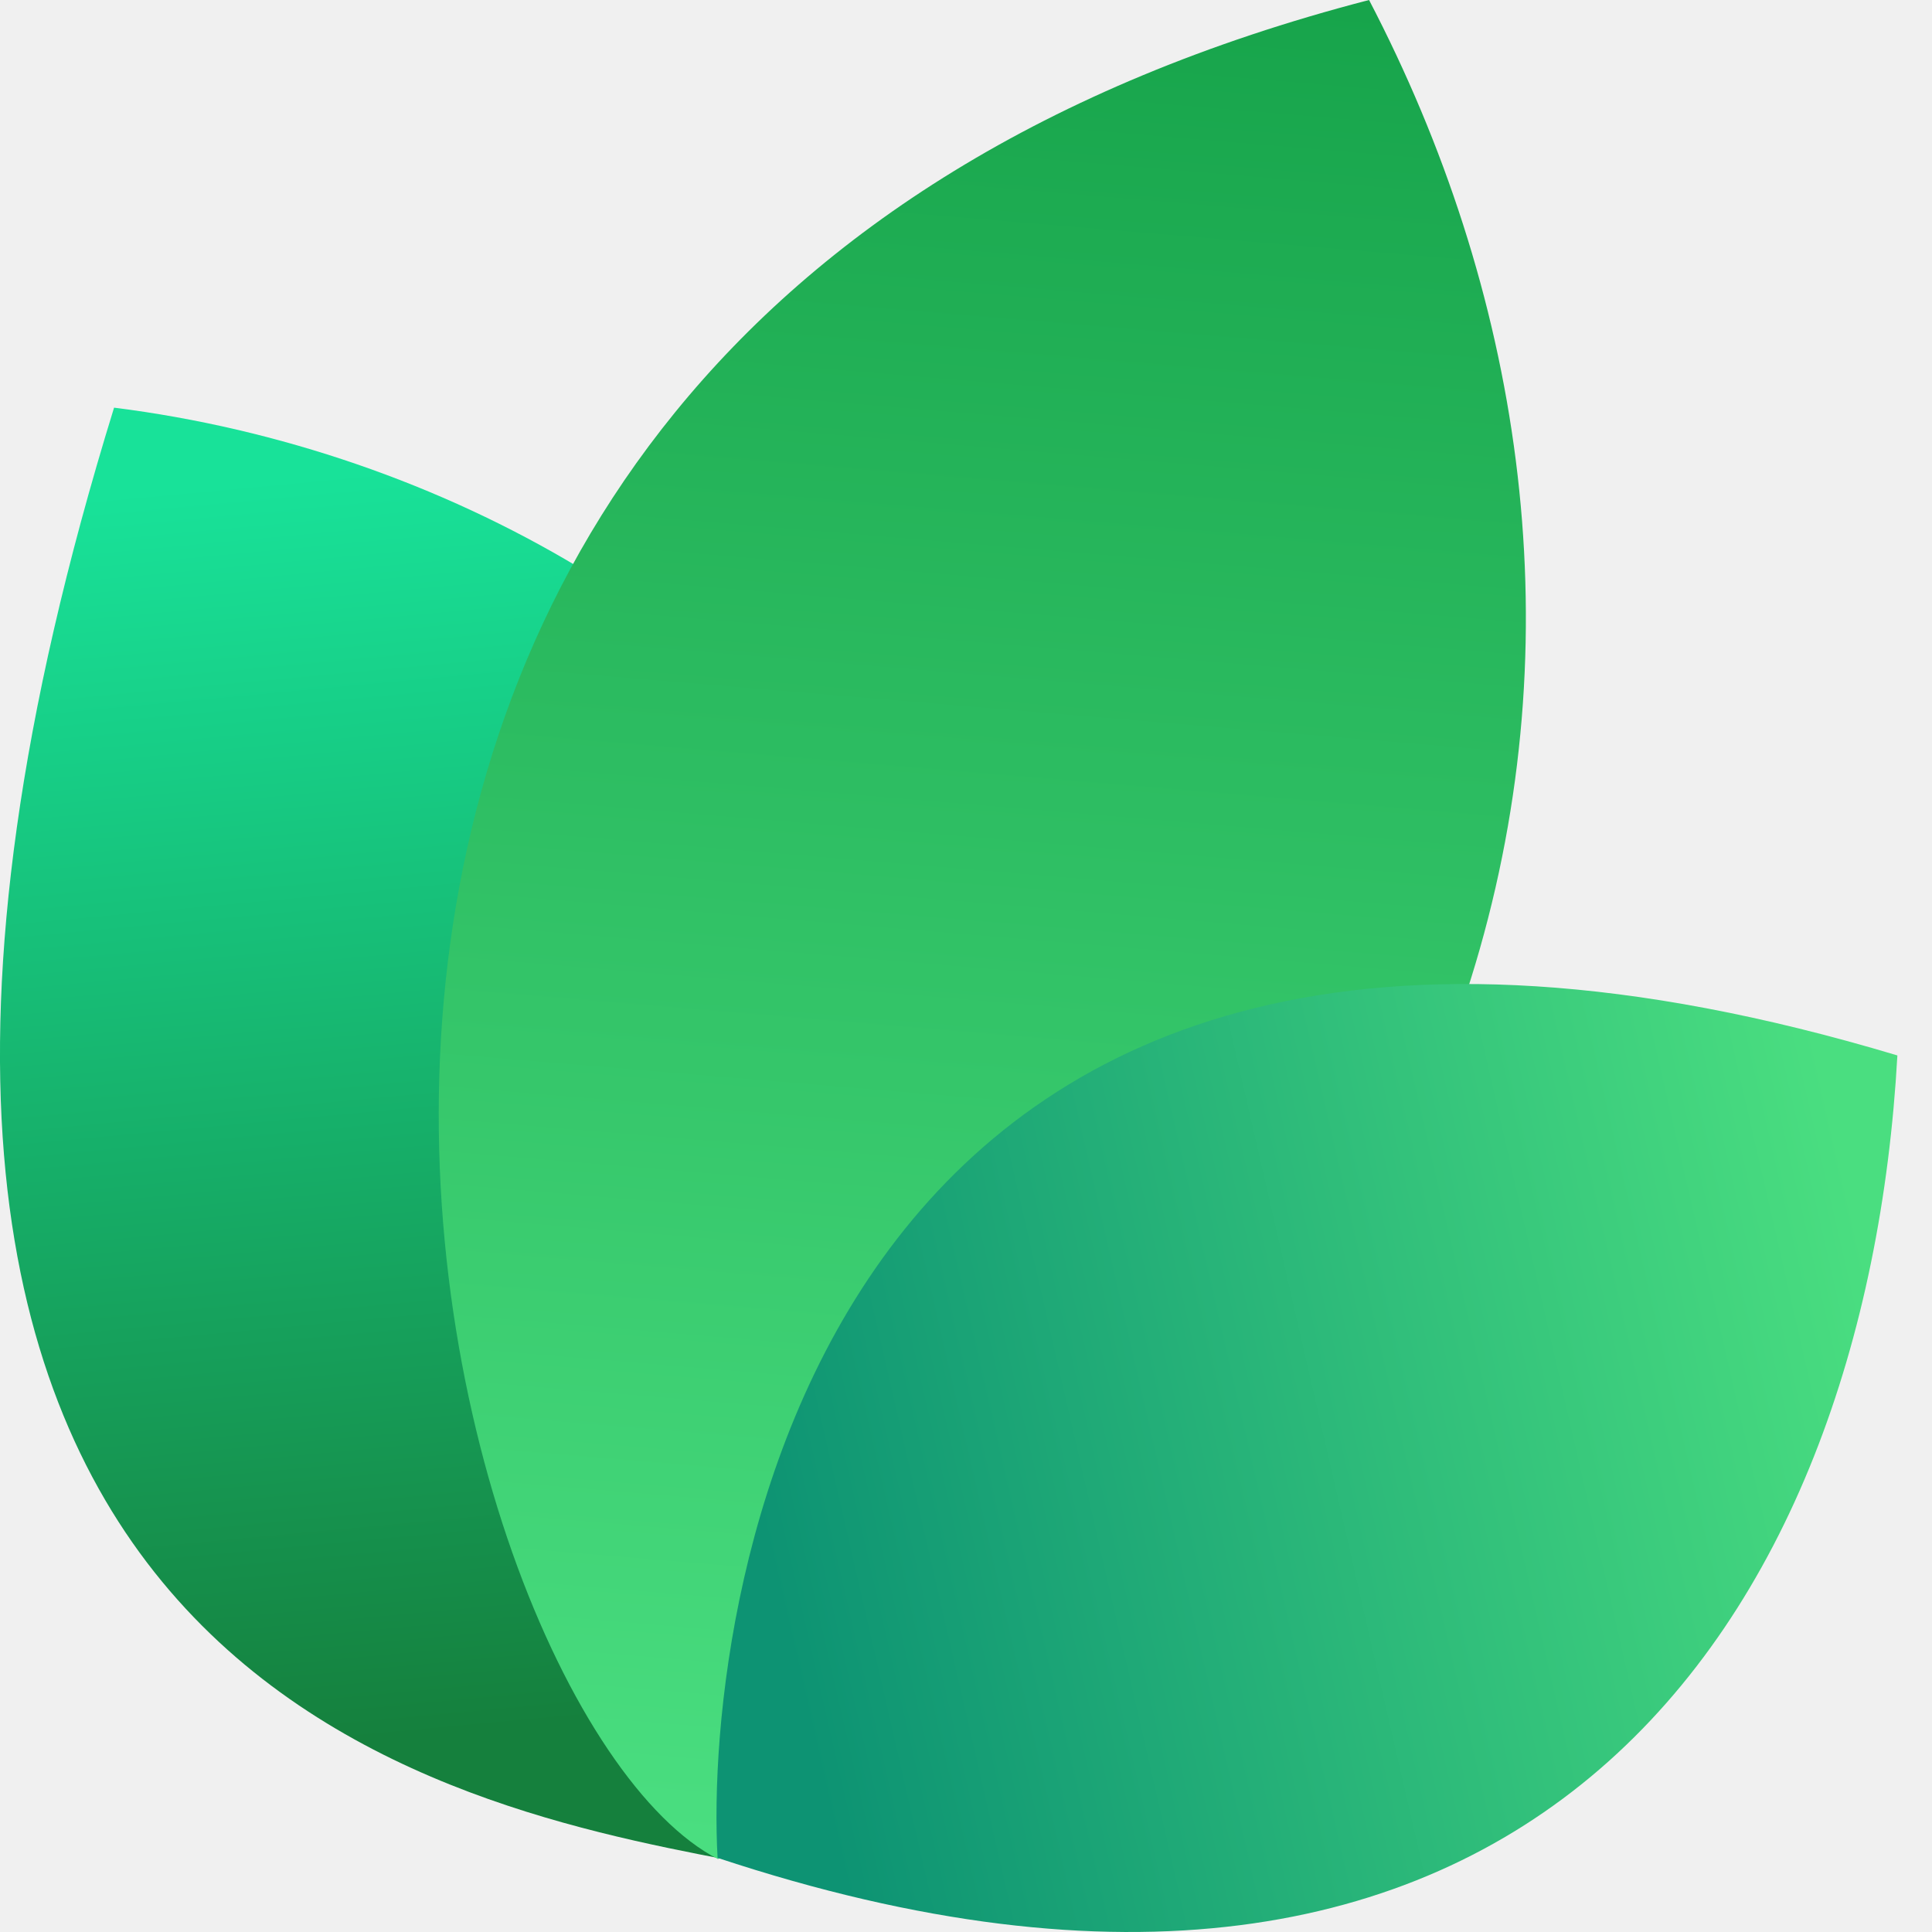
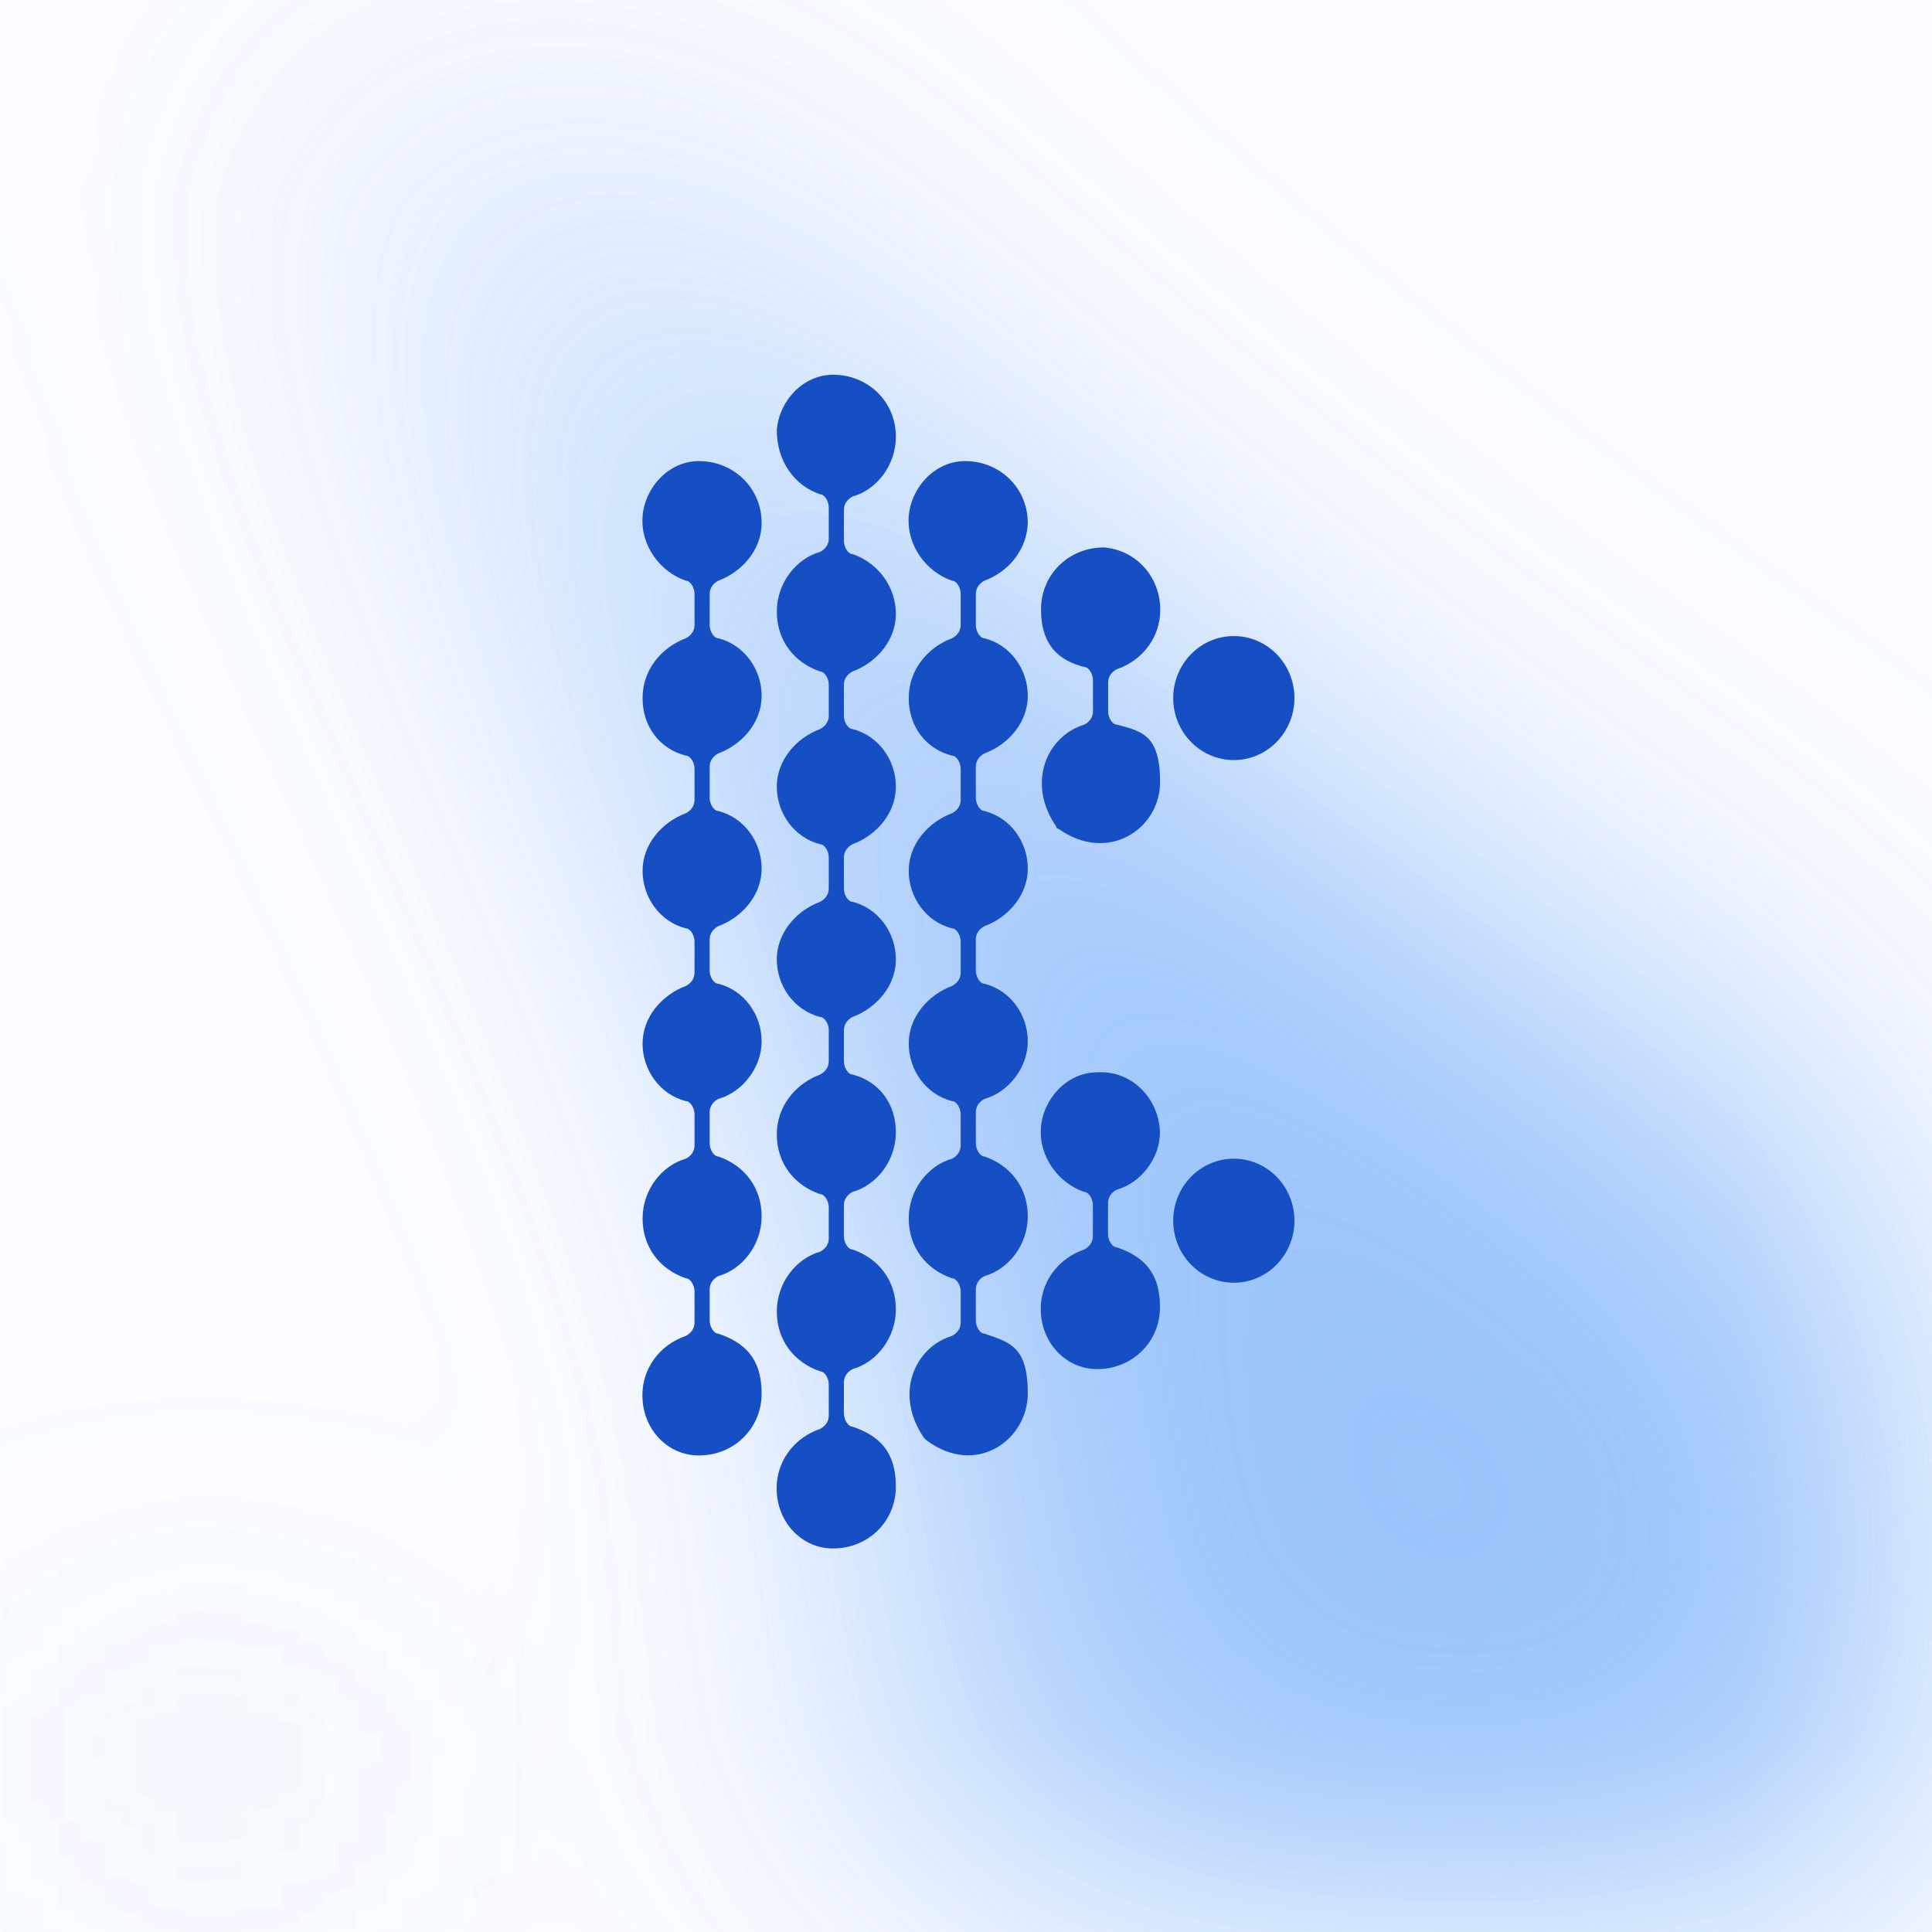
- <svg xmlns="http://www.w3.org/2000/svg" width="24" height="24" viewBox="0 0 24 24" fill="none">
-   <path d="M9.061 23.108C5.268 22.377 -3.391 20.627 1.417 5.064C9.634 6.099 16.973 14.064 9.061 23.108Z" fill="url(#paint0_linear_17557_2021)" />
-   <path d="M8.919 23.094C5.276 21.222 0.784 4.209 17.007 0C20.757 7.193 19.621 16.545 8.919 23.094Z" fill="url(#paint1_linear_17557_2021)" />
-   <path d="M8.914 23.079C8.735 19.882 10.159 9.085 23.57 13.111C23.181 20.123 18.984 26.418 8.914 23.079Z" fill="url(#paint2_linear_17557_2021)" />
+ <svg xmlns="http://www.w3.org/2000/svg" width="500" height="500" viewBox="0 0 500 500" fill="none">
+   <g clip-path="url(#clip0_2817_39)">
+     <rect width="500" height="500" fill="#FBFCFF" />
+     <circle cx="250" cy="250" r="250" fill="#FBFCFF" />
+     <g opacity="0.67" filter="url(#filter0_f_2817_39)">
+       <path d="M237.218 1275.15C-544.929 1159.72 -1037.06 216.08 150.571 507.103C520.152 597.667 -169.239 -409.813 98.014 -5.682C322.518 333.807 1246.64 676.65 1162.56 992.534C1078.49 1308.42 663.721 1338.1 237.218 1275.15Z" fill="#8DBCFA" />
+     </g>
+     <g opacity="0.67" filter="url(#filter1_f_2817_39)">
+       <path d="M237.218 1275.15C-544.929 1159.72 -1037.06 216.08 150.571 507.103C520.152 597.667 -169.239 -409.813 98.014 -5.682C322.518 333.807 1246.64 676.65 1162.56 992.534C1078.49 1308.42 663.721 1338.1 237.218 1275.15Z" fill="#8DBCFA" />
+     </g>
+     <g filter="url(#filter2_f_2817_39)">
+       <path d="M140.97 1286.36C-402.481 1190.69 63.826 879.971 189.373 715.209C339.666 517.973 499.256 427.718 581.574 635.747C661.868 838.658 1038.08 1003.01 979.664 1264.8C921.248 1526.58 437.311 1338.52 140.97 1286.36Z" fill="#0028C6" />
+     </g>
+     <path d="M319.312 196.706C327.976 196.706 335 189.521 335 180.657C335 171.794 327.976 164.609 319.312 164.609C310.648 164.609 303.625 171.794 303.625 180.657C303.625 189.521 310.648 196.706 319.312 196.706Z" fill="#164FC3" />
+     <path d="M319.312 331.965C327.976 331.965 335 324.78 335 315.917C335 307.054 327.976 299.869 319.312 299.869C310.648 299.869 303.625 307.054 303.625 315.917C303.625 324.78 310.648 331.965 319.312 331.965Z" fill="#164FC3" />
+     <path d="M197.111 135.379C197.111 126.209 189.827 119.331 180.863 119.331C173.019 119.331 166.856 126.209 166.296 133.66C165.735 141.111 170.778 147.988 177.501 150.281C178.622 150.281 179.742 152 179.742 153.72V161.744C179.742 163.463 178.622 164.61 177.501 165.183C171.338 167.475 166.296 173.207 166.296 180.658C166.296 188.109 170.778 193.84 177.501 195.559C178.622 195.559 179.742 197.279 179.742 198.998V207.022C179.742 208.742 178.622 209.888 177.501 210.461C171.338 212.754 166.296 218.485 166.296 225.363C166.296 232.241 170.778 238.545 177.501 240.265C178.622 240.265 179.742 241.984 179.742 243.704V251.728C179.742 253.447 178.622 254.593 177.501 255.167C171.338 257.459 166.296 263.191 166.296 270.068C166.296 276.946 170.778 283.251 177.501 284.97C178.622 284.97 179.742 286.69 179.742 288.409V296.433C179.742 298.153 178.622 299.299 177.501 299.872C171.338 301.591 166.296 307.896 166.296 315.347C166.296 322.798 170.778 328.529 177.501 330.822C178.622 330.822 179.742 332.541 179.742 334.261V342.285C179.742 344.004 178.622 345.15 177.501 345.724C170.778 348.016 165.735 354.321 166.296 362.345C166.856 370.369 173.019 376.674 180.863 376.674C189.827 376.674 197.111 369.796 197.111 360.625C197.111 351.455 192.629 347.443 185.905 345.15C184.785 345.15 183.664 343.431 183.664 341.712V333.688C183.664 331.968 184.785 330.822 185.905 330.249C192.068 328.529 197.111 322.225 197.111 314.774C197.111 307.323 192.629 301.591 185.905 299.299C184.785 299.299 183.664 297.579 183.664 295.86V287.836C183.664 286.116 184.785 284.97 185.905 284.397C192.068 282.678 197.111 276.373 197.111 269.495C197.111 262.618 192.629 256.313 185.905 254.593C184.785 254.593 183.664 252.874 183.664 251.155V243.131C183.664 241.411 184.785 240.265 185.905 239.692C192.068 237.399 197.111 231.668 197.111 224.79C197.111 217.912 192.629 211.608 185.905 209.888C184.785 209.888 183.664 208.169 183.664 206.449V198.425C183.664 196.706 184.785 195.559 185.905 194.986C192.068 192.694 197.111 186.962 197.111 180.085C197.111 173.207 192.629 166.902 185.905 165.183C184.785 165.183 183.664 163.463 183.664 161.744V153.72C183.664 152 184.785 150.854 185.905 150.281C192.068 147.988 197.111 142.257 197.111 135.379Z" fill="#164FC3" />
+     <path d="M265.993 135.379C265.993 126.209 258.71 119.331 249.745 119.331C241.901 119.331 235.738 126.209 235.178 133.66C234.618 141.111 239.66 147.988 246.384 150.281C247.504 150.281 248.625 152 248.625 153.72V161.744C248.625 163.463 247.504 164.61 246.384 165.183C240.221 167.475 235.178 173.207 235.178 180.658C235.178 188.109 239.66 193.84 246.384 195.559C247.504 195.559 248.625 197.279 248.625 198.998V207.022C248.625 208.742 247.504 209.888 246.384 210.461C240.221 212.754 235.178 218.485 235.178 225.363C235.178 232.241 239.66 238.545 246.384 240.265C247.504 240.265 248.625 241.984 248.625 243.704V251.728C248.625 253.447 247.504 254.593 246.384 255.167C240.221 257.459 235.178 263.191 235.178 270.068C235.178 276.946 239.66 283.251 246.384 284.97C247.504 284.97 248.625 286.69 248.625 288.409V296.433C248.625 298.153 247.504 299.299 246.384 299.872C240.221 301.591 235.178 307.896 235.178 315.347C235.178 322.798 239.66 328.529 246.384 330.822C247.504 330.822 248.625 332.541 248.625 334.261V342.285C248.625 344.004 247.504 345.151 246.384 345.724C236.859 348.589 231.256 360.625 239.1 372.088C239.1 372.088 239.1 372.088 239.66 372.662C252.547 382.405 265.993 372.662 265.993 360.625C265.993 348.589 261.511 347.443 254.788 345.151C253.667 345.151 252.547 343.431 252.547 341.712V333.688C252.547 331.968 253.667 330.822 254.788 330.249C260.951 328.529 265.993 322.225 265.993 314.774C265.993 307.323 261.511 301.591 254.788 299.299C253.667 299.299 252.547 297.579 252.547 295.86V287.836C252.547 286.117 253.667 284.97 254.788 284.397C260.951 282.678 265.993 276.373 265.993 269.495C265.993 262.618 261.511 256.313 254.788 254.593C253.667 254.593 252.547 252.874 252.547 251.155V243.131C252.547 241.411 253.667 240.265 254.788 239.692C260.951 237.399 265.993 231.668 265.993 224.79C265.993 217.912 261.511 211.608 254.788 209.888C253.667 209.888 252.547 208.169 252.547 206.449V198.425C252.547 196.706 253.667 195.559 254.788 194.986C260.951 192.694 265.993 186.962 265.993 180.085C265.993 173.207 261.511 166.902 254.788 165.183C253.667 165.183 252.547 163.463 252.547 161.744V153.72C252.547 152 253.667 150.854 254.788 150.281C260.951 147.988 265.993 142.257 265.993 134.806V135.379Z" fill="#164FC3" />
+     <path d="M286.783 184.665V176.641C286.783 174.921 287.903 173.775 289.024 173.202C295.747 170.909 300.79 164.605 300.229 156.581C299.669 148.556 293.506 142.252 285.662 141.679C276.698 141.679 269.415 148.556 269.415 157.727C269.415 166.897 273.897 170.909 280.62 172.629C281.741 172.629 282.861 174.348 282.861 176.067V184.092C282.861 185.811 281.741 186.957 280.62 187.53C271.095 190.396 265.493 202.432 273.336 213.895C273.336 213.895 273.336 214.468 273.897 214.468C286.783 223.639 300.229 214.468 300.229 202.432C300.229 190.396 295.747 189.25 289.024 187.53C287.903 187.53 286.783 185.811 286.783 184.092V184.665Z" fill="#164FC3" />
+     <path d="M300.204 293.566C300.204 284.396 292.92 276.945 283.956 277.518C276.112 277.518 269.949 284.396 269.389 291.847C268.828 299.298 273.871 306.176 280.594 308.468C281.715 308.468 282.835 310.188 282.835 311.907V319.931C282.835 321.651 281.715 322.797 280.594 323.37C273.871 325.663 268.828 331.967 269.389 339.991C269.949 348.015 276.112 354.32 283.956 354.32C292.92 354.32 300.204 347.442 300.204 338.272C300.204 329.101 295.721 325.089 288.998 322.797C287.878 322.797 286.757 321.077 286.757 319.358V311.334C286.757 309.614 287.878 308.468 288.998 307.895C295.161 306.176 300.204 299.871 300.204 292.993V293.566Z" fill="#164FC3" />
+     <path d="M231.852 113.026C231.852 103.855 224.568 96.978 215.604 96.978C207.76 96.978 201.597 103.855 201.037 111.306C201.037 119.33 205.519 125.635 212.242 127.927C213.363 127.927 214.484 129.647 214.484 131.366V139.39C214.484 141.11 213.363 142.256 212.242 142.829C206.079 144.549 201.037 150.853 201.037 158.304C201.037 165.755 205.519 171.486 212.242 173.779C213.363 173.779 214.484 175.499 214.484 177.218V185.242C214.484 186.961 213.363 188.108 212.242 188.681C206.079 190.973 201.037 196.705 201.037 203.583C201.037 210.46 205.519 216.765 212.242 218.484C213.363 218.484 214.484 220.204 214.484 221.923V229.947C214.484 231.667 213.363 232.813 212.242 233.386C206.079 235.679 201.037 241.41 201.037 248.288C201.037 255.166 205.519 261.47 212.242 263.19C213.363 263.19 214.484 264.909 214.484 266.629V274.653C214.484 276.372 213.363 277.518 212.242 278.092C206.079 280.384 201.037 286.116 201.037 293.567C201.037 301.017 205.519 306.749 212.242 309.041C213.363 309.041 214.484 310.761 214.484 312.48V320.504C214.484 322.224 213.363 323.37 212.242 323.943C206.079 325.663 201.037 331.967 201.037 339.418C201.037 346.869 205.519 352.601 212.242 354.893C213.363 354.893 214.484 356.613 214.484 358.332V366.356C214.484 368.076 213.363 369.222 212.242 369.795C205.519 372.088 200.477 378.392 201.037 386.416C201.597 394.44 207.76 400.745 215.604 400.745C224.568 400.745 231.852 393.867 231.852 384.697C231.852 375.526 227.37 371.514 220.647 369.222C219.526 369.222 218.405 367.502 218.405 365.783V357.759C218.405 356.039 219.526 354.893 220.647 354.32C226.81 352.601 231.852 346.296 231.852 338.845C231.852 331.394 227.37 325.663 220.647 323.37C219.526 323.37 218.405 321.651 218.405 319.931V311.907C218.405 310.188 219.526 309.041 220.647 308.468C226.81 306.749 231.852 300.444 231.852 292.993C231.852 285.542 227.37 279.811 220.647 278.092C219.526 278.092 218.405 276.372 218.405 274.653V266.629C218.405 264.909 219.526 263.763 220.647 263.19C226.81 260.897 231.852 255.166 231.852 248.288C231.852 241.41 227.37 235.106 220.647 233.386C219.526 233.386 218.405 231.667 218.405 229.947V221.923C218.405 220.204 219.526 219.058 220.647 218.484C226.81 216.192 231.852 210.46 231.852 203.583C231.852 196.705 227.37 190.4 220.647 188.681C219.526 188.681 218.405 186.961 218.405 185.242V177.218C218.405 175.499 219.526 174.352 220.647 173.779C226.81 171.486 231.852 165.755 231.852 158.877C231.852 152 227.37 145.695 220.647 143.402C219.526 143.402 218.405 141.683 218.405 139.963V131.939C218.405 130.22 219.526 129.074 220.647 128.501C226.81 126.781 231.852 120.477 231.852 113.026Z" fill="#164FC3" />
+   </g>
  <defs>
-     <linearGradient id="paint0_linear_17557_2021" x1="3.776" y1="5.916" x2="5.232" y2="21.559" gradientUnits="userSpaceOnUse">
-       <stop stop-color="#18E299" />
-       <stop offset="1" stop-color="#15803D" />
-     </linearGradient>
-     <linearGradient id="paint1_linear_17557_2021" x1="12.171" y1="-0.718" x2="10.19" y2="22.983" gradientUnits="userSpaceOnUse">
-       <stop stop-color="#16A34A" />
-       <stop offset="1" stop-color="#4ADE80" />
-     </linearGradient>
-     <linearGradient id="paint2_linear_17557_2021" x1="23.133" y1="15.353" x2="9.338" y2="18.52" gradientUnits="userSpaceOnUse">
-       <stop stop-color="#4ADE80" />
-       <stop offset="1" stop-color="#0D9373" />
-     </linearGradient>
+     <filter id="filter0_f_2817_39" x="-972.987" y="-514.524" width="2553.72" height="2229.38" filterUnits="userSpaceOnUse" color-interpolation-filters="sRGB">
+       <feFlood flood-opacity="0" result="BackgroundImageFix" />
+       <feBlend mode="normal" in="SourceGraphic" in2="BackgroundImageFix" result="shape" />
+       <feGaussianBlur stdDeviation="206.392" result="effect1_foregroundBlur_2817_39" />
+     </filter>
+     <filter id="filter1_f_2817_39" x="-972.987" y="-514.524" width="2553.72" height="2229.38" filterUnits="userSpaceOnUse" color-interpolation-filters="sRGB">
+       <feFlood flood-opacity="0" result="BackgroundImageFix" />
+       <feBlend mode="normal" in="SourceGraphic" in2="BackgroundImageFix" result="shape" />
+       <feGaussianBlur stdDeviation="206.392" result="effect1_foregroundBlur_2817_39" />
+     </filter>
+     <filter id="filter2_f_2817_39" x="-351.988" y="281.534" width="1573.3" height="1354.55" filterUnits="userSpaceOnUse" color-interpolation-filters="sRGB">
+       <feFlood flood-opacity="0" result="BackgroundImageFix" />
+       <feBlend mode="normal" in="SourceGraphic" in2="BackgroundImageFix" result="shape" />
+       <feGaussianBlur stdDeviation="117.756" result="effect1_foregroundBlur_2817_39" />
+     </filter>
+     <clipPath id="clip0_2817_39">
+       <rect width="500" height="500" fill="white" />
+     </clipPath>
  </defs>
</svg>
